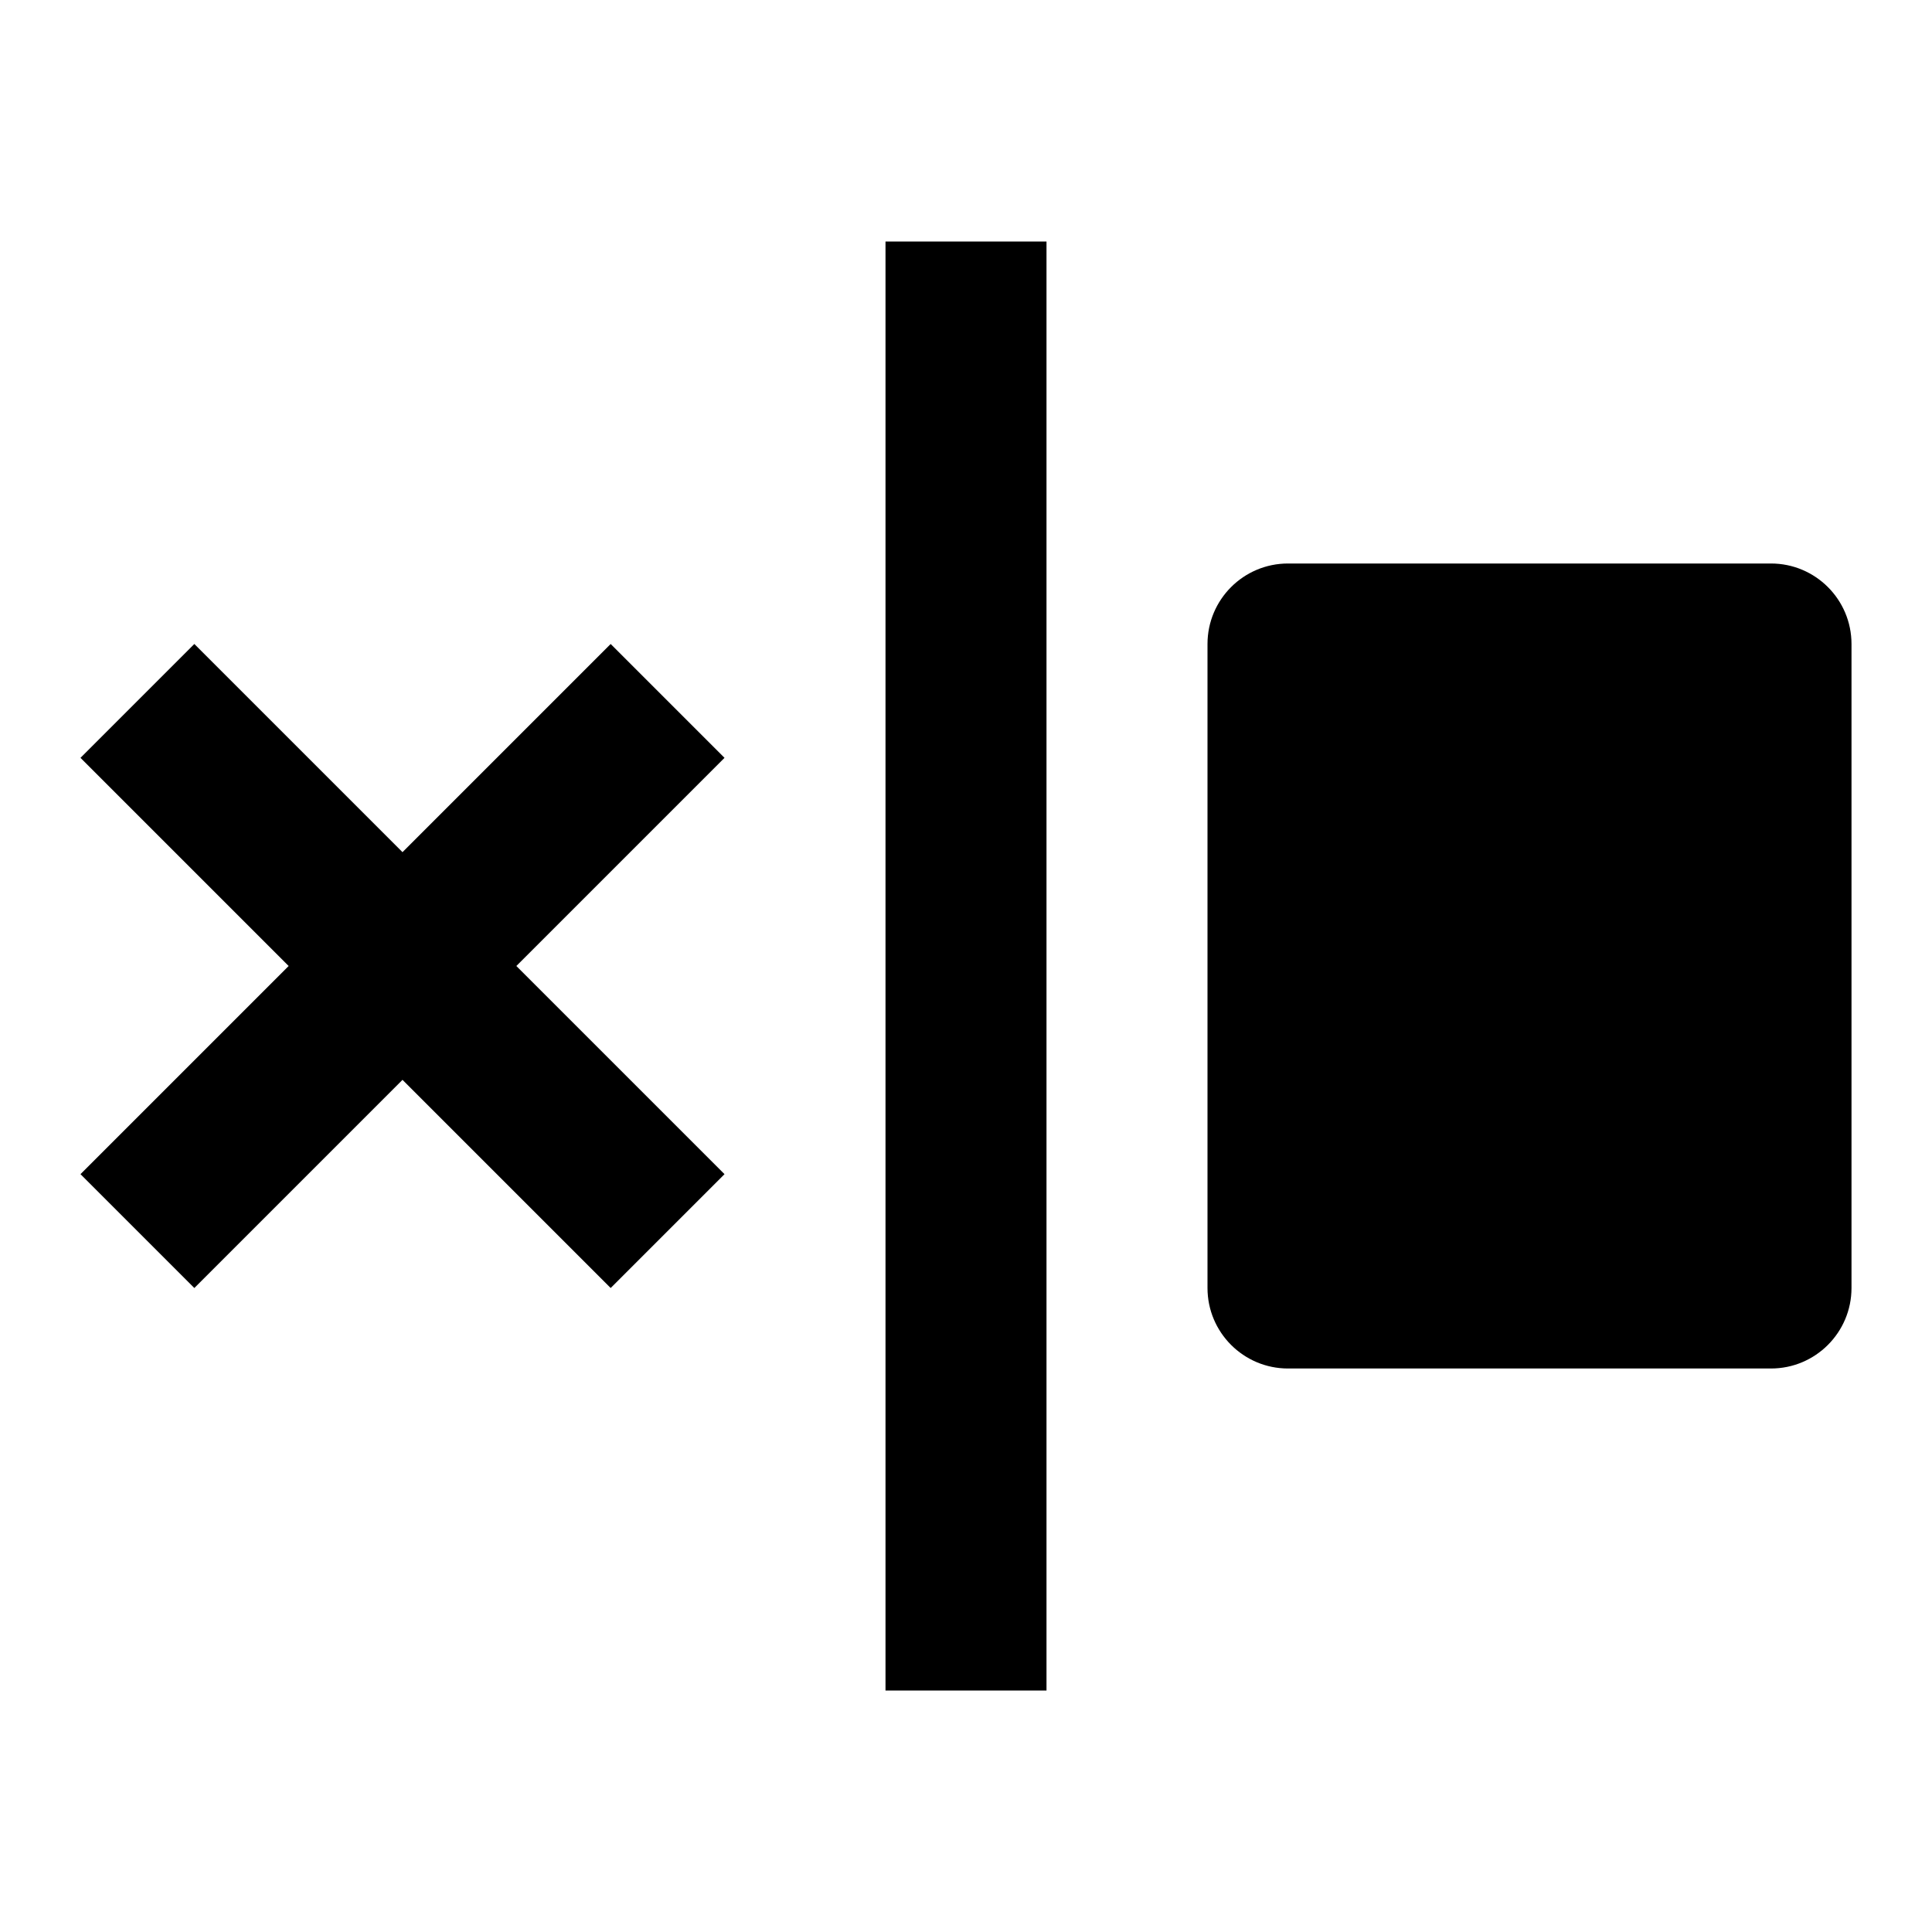
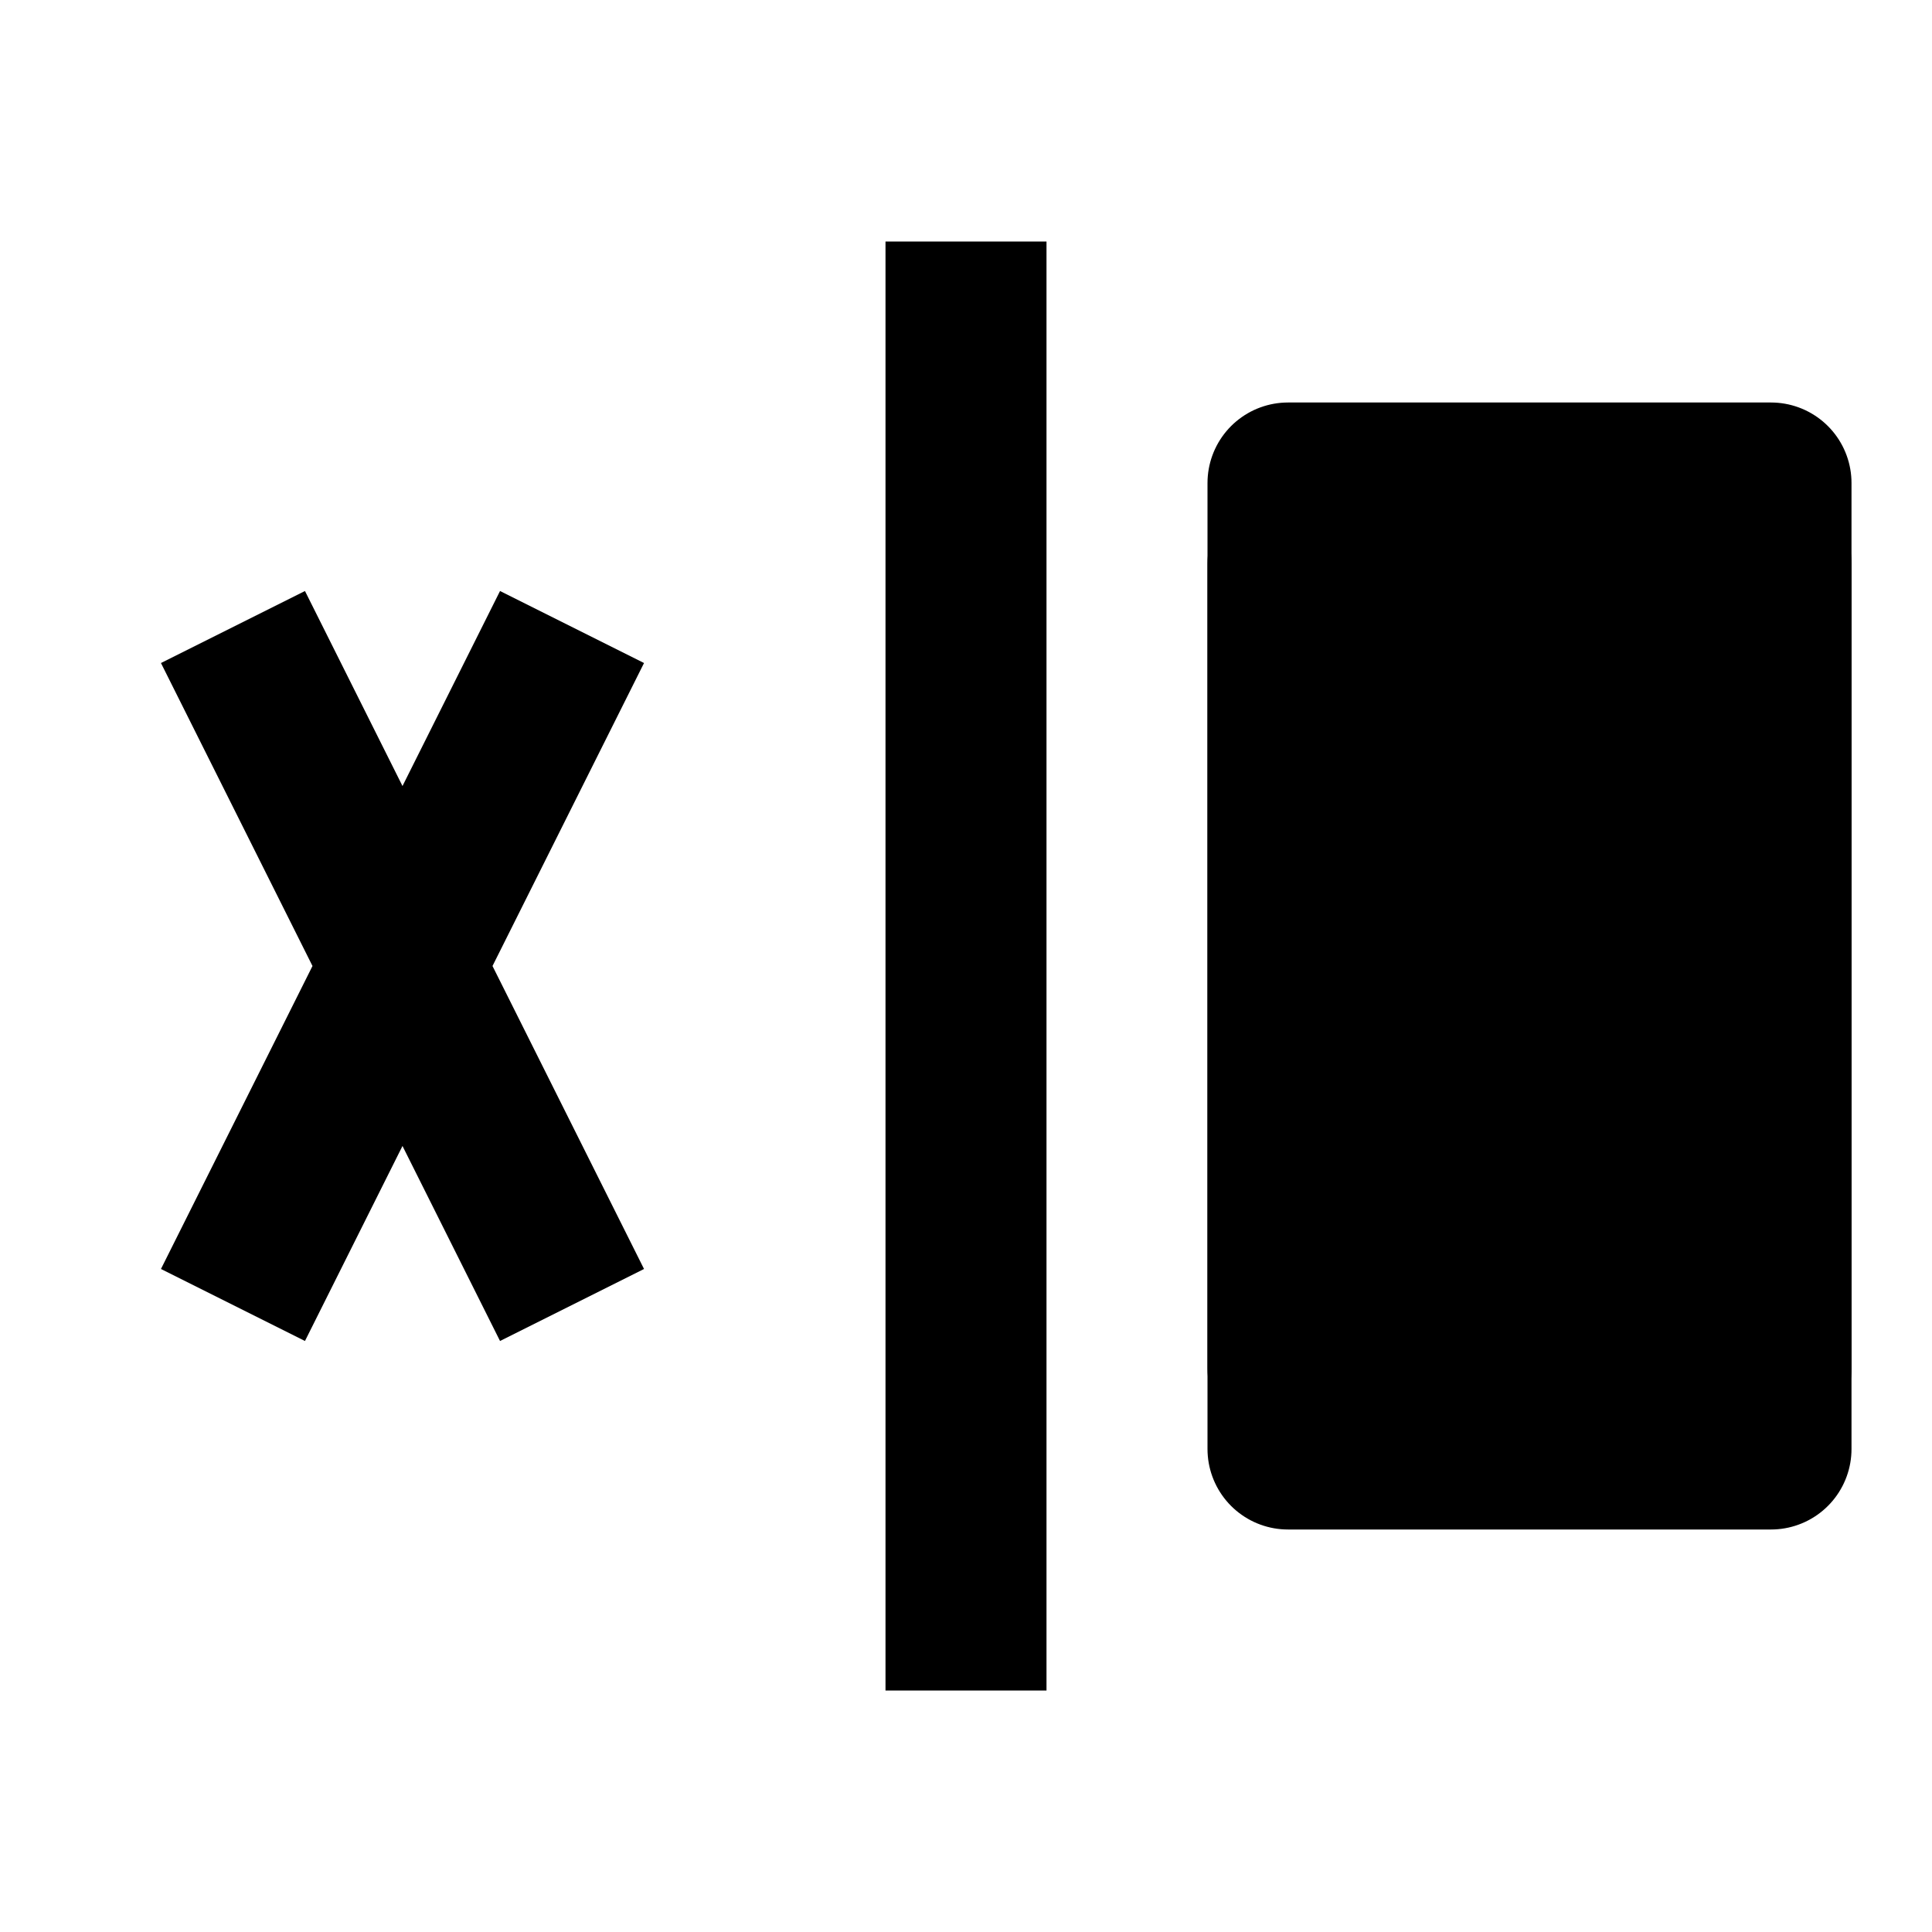
<svg xmlns="http://www.w3.org/2000/svg" width="24" height="24" viewBox="0 0 24 24" fill="none" stroke="currentColor" stroke-width="2" stroke-linecap="butt" stroke-linejoin="round">
-   <path d="M16 7L22 7C22.552 7 23 7.448 23 8L23 16C23 16.552 22.552 17 22 17L16 17C15.448 17 15 16.552 15 16L15 8C15 7.448 15.448 7 16 7Z" fill="currentColor" stroke="none" />
-   <path d="M1.707 8.707L8.293 15.293M8.293 8.707L1.707 15.293M12 3L12 21" />
+   <path d="M16 6L22 6C22.552 6 23 6.448 23 7L23 17C23 17.552 22.552 18 22 18L16 18C15.448 18 15 17.552 15 17L15 7C15 6.448 15.448 6 16 6Z" fill="currentColor" stroke="none" />
+   <path d="M2.894 7.789L7.106 16.211M7.106 7.789L2.894 16.211M16 6L22 6L22 18L16 18ZM12 3L12 21" />
</svg>
